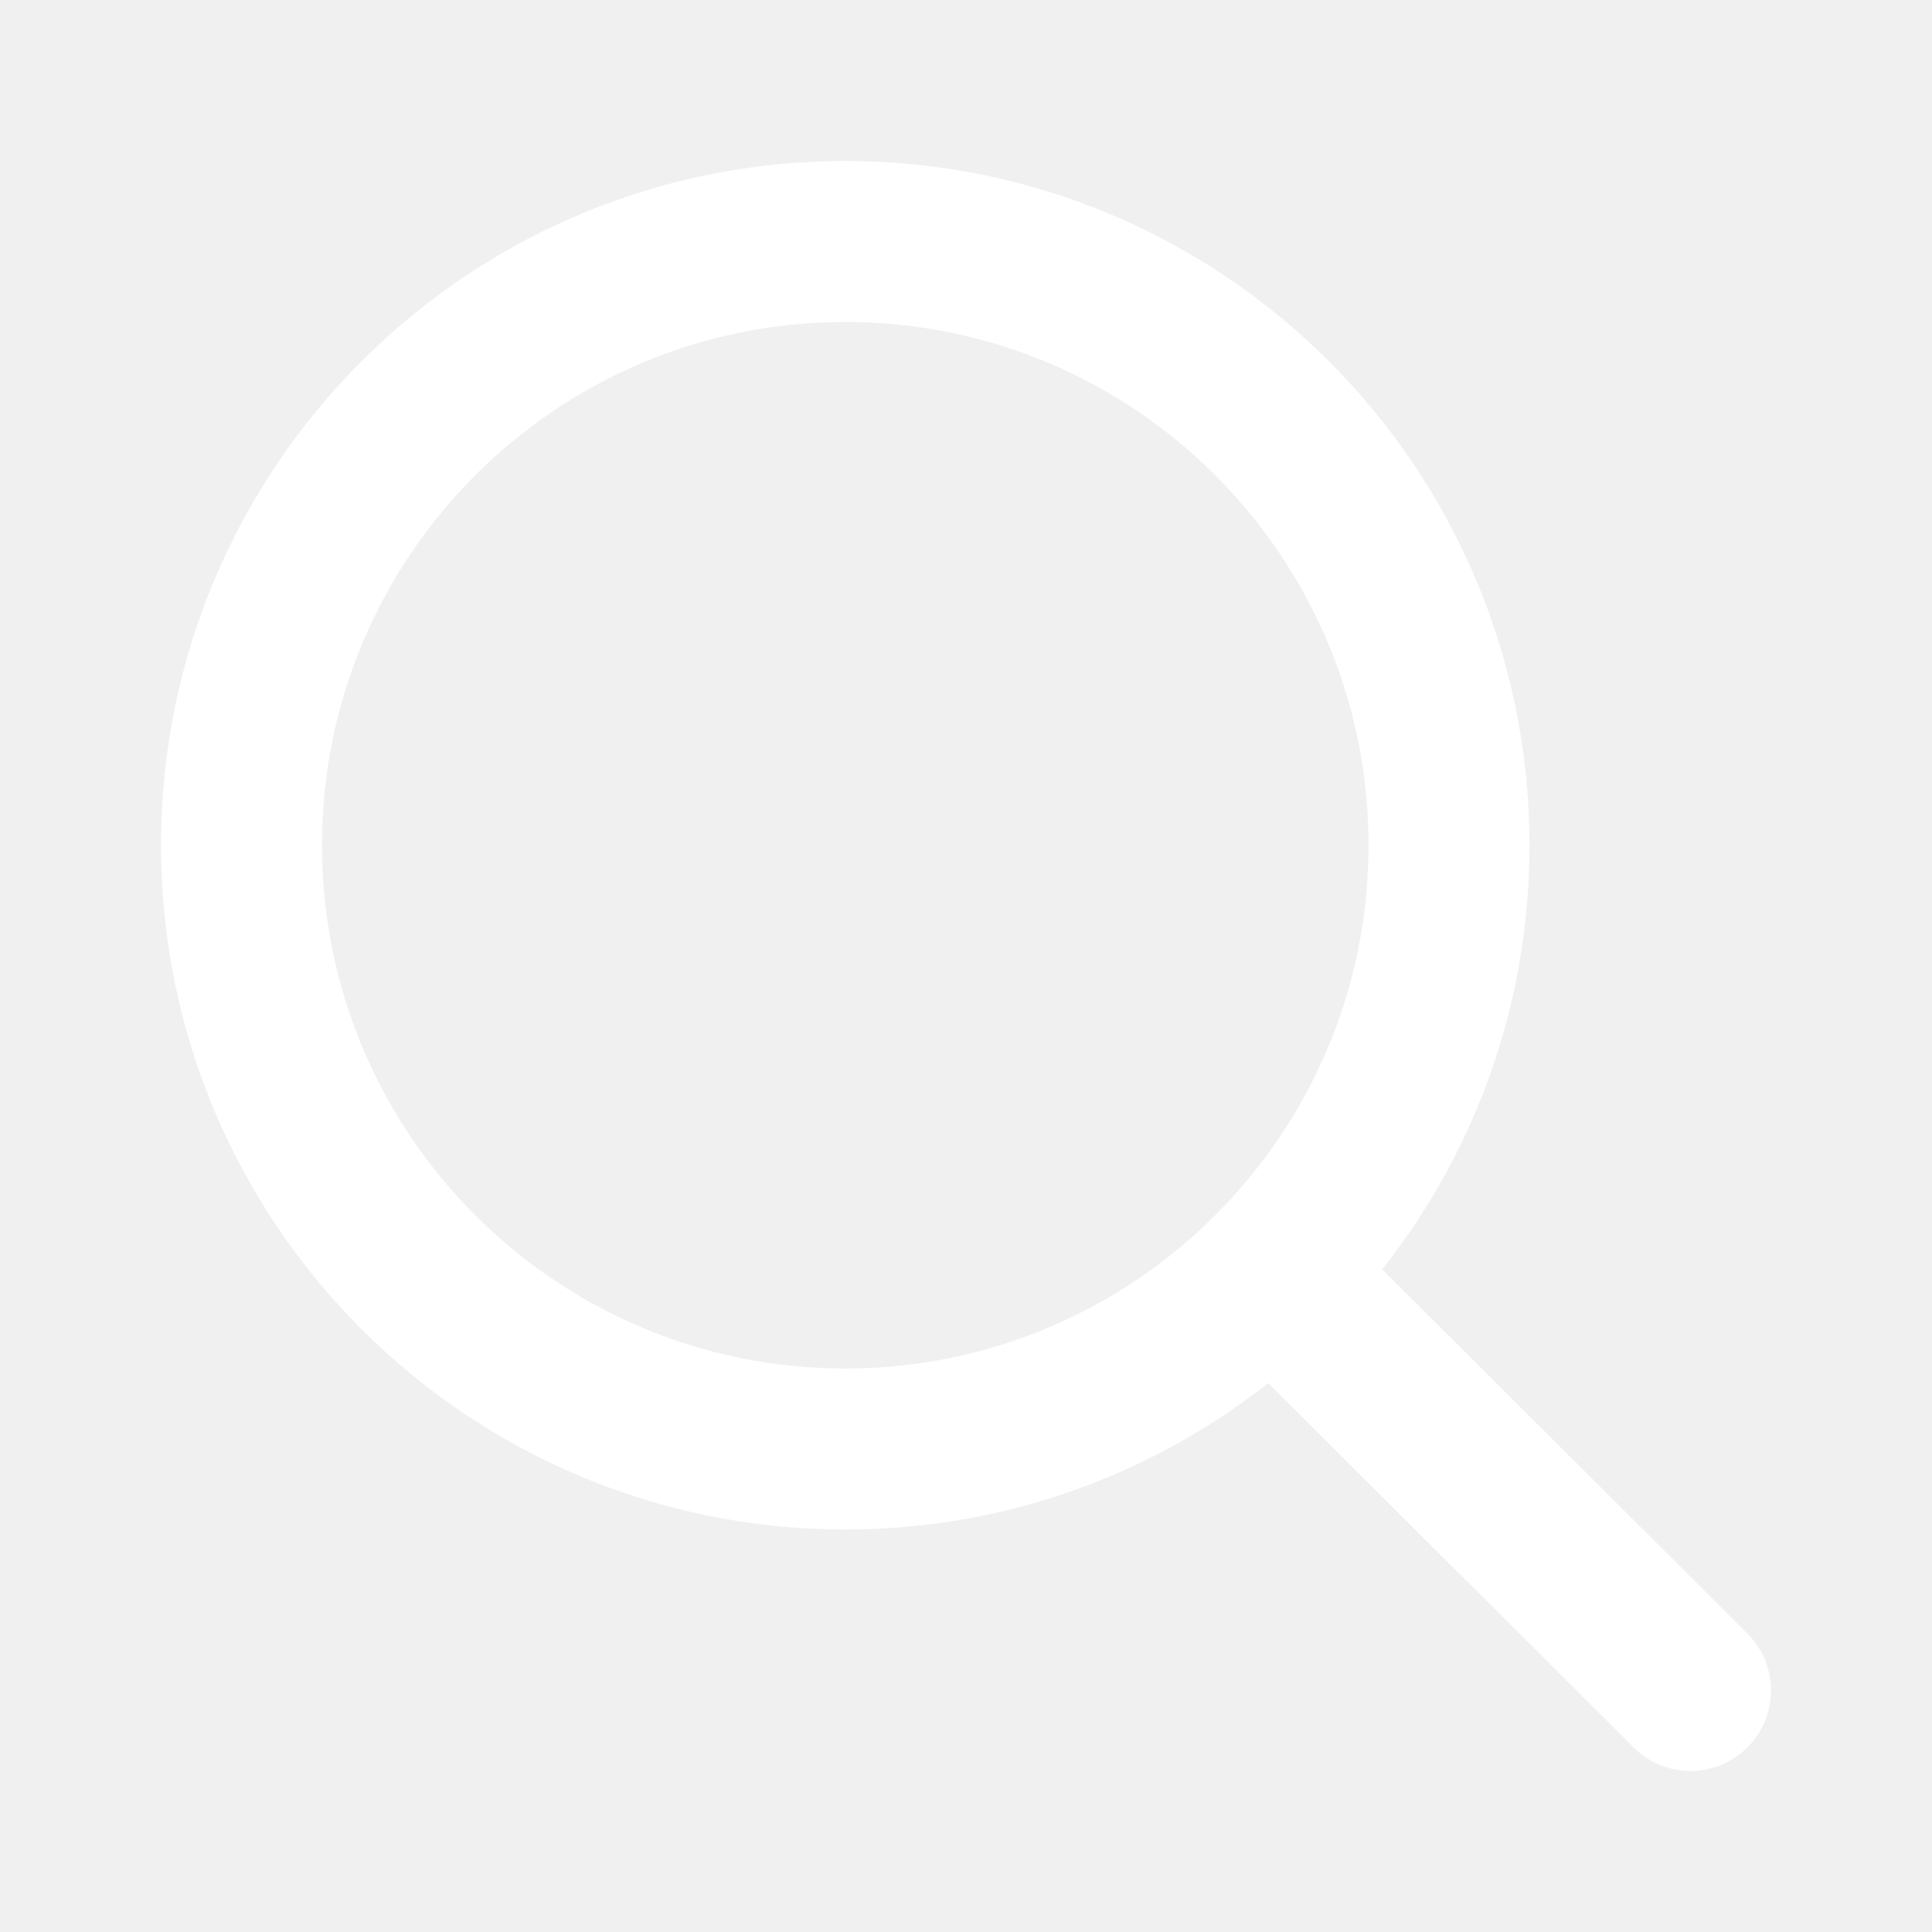
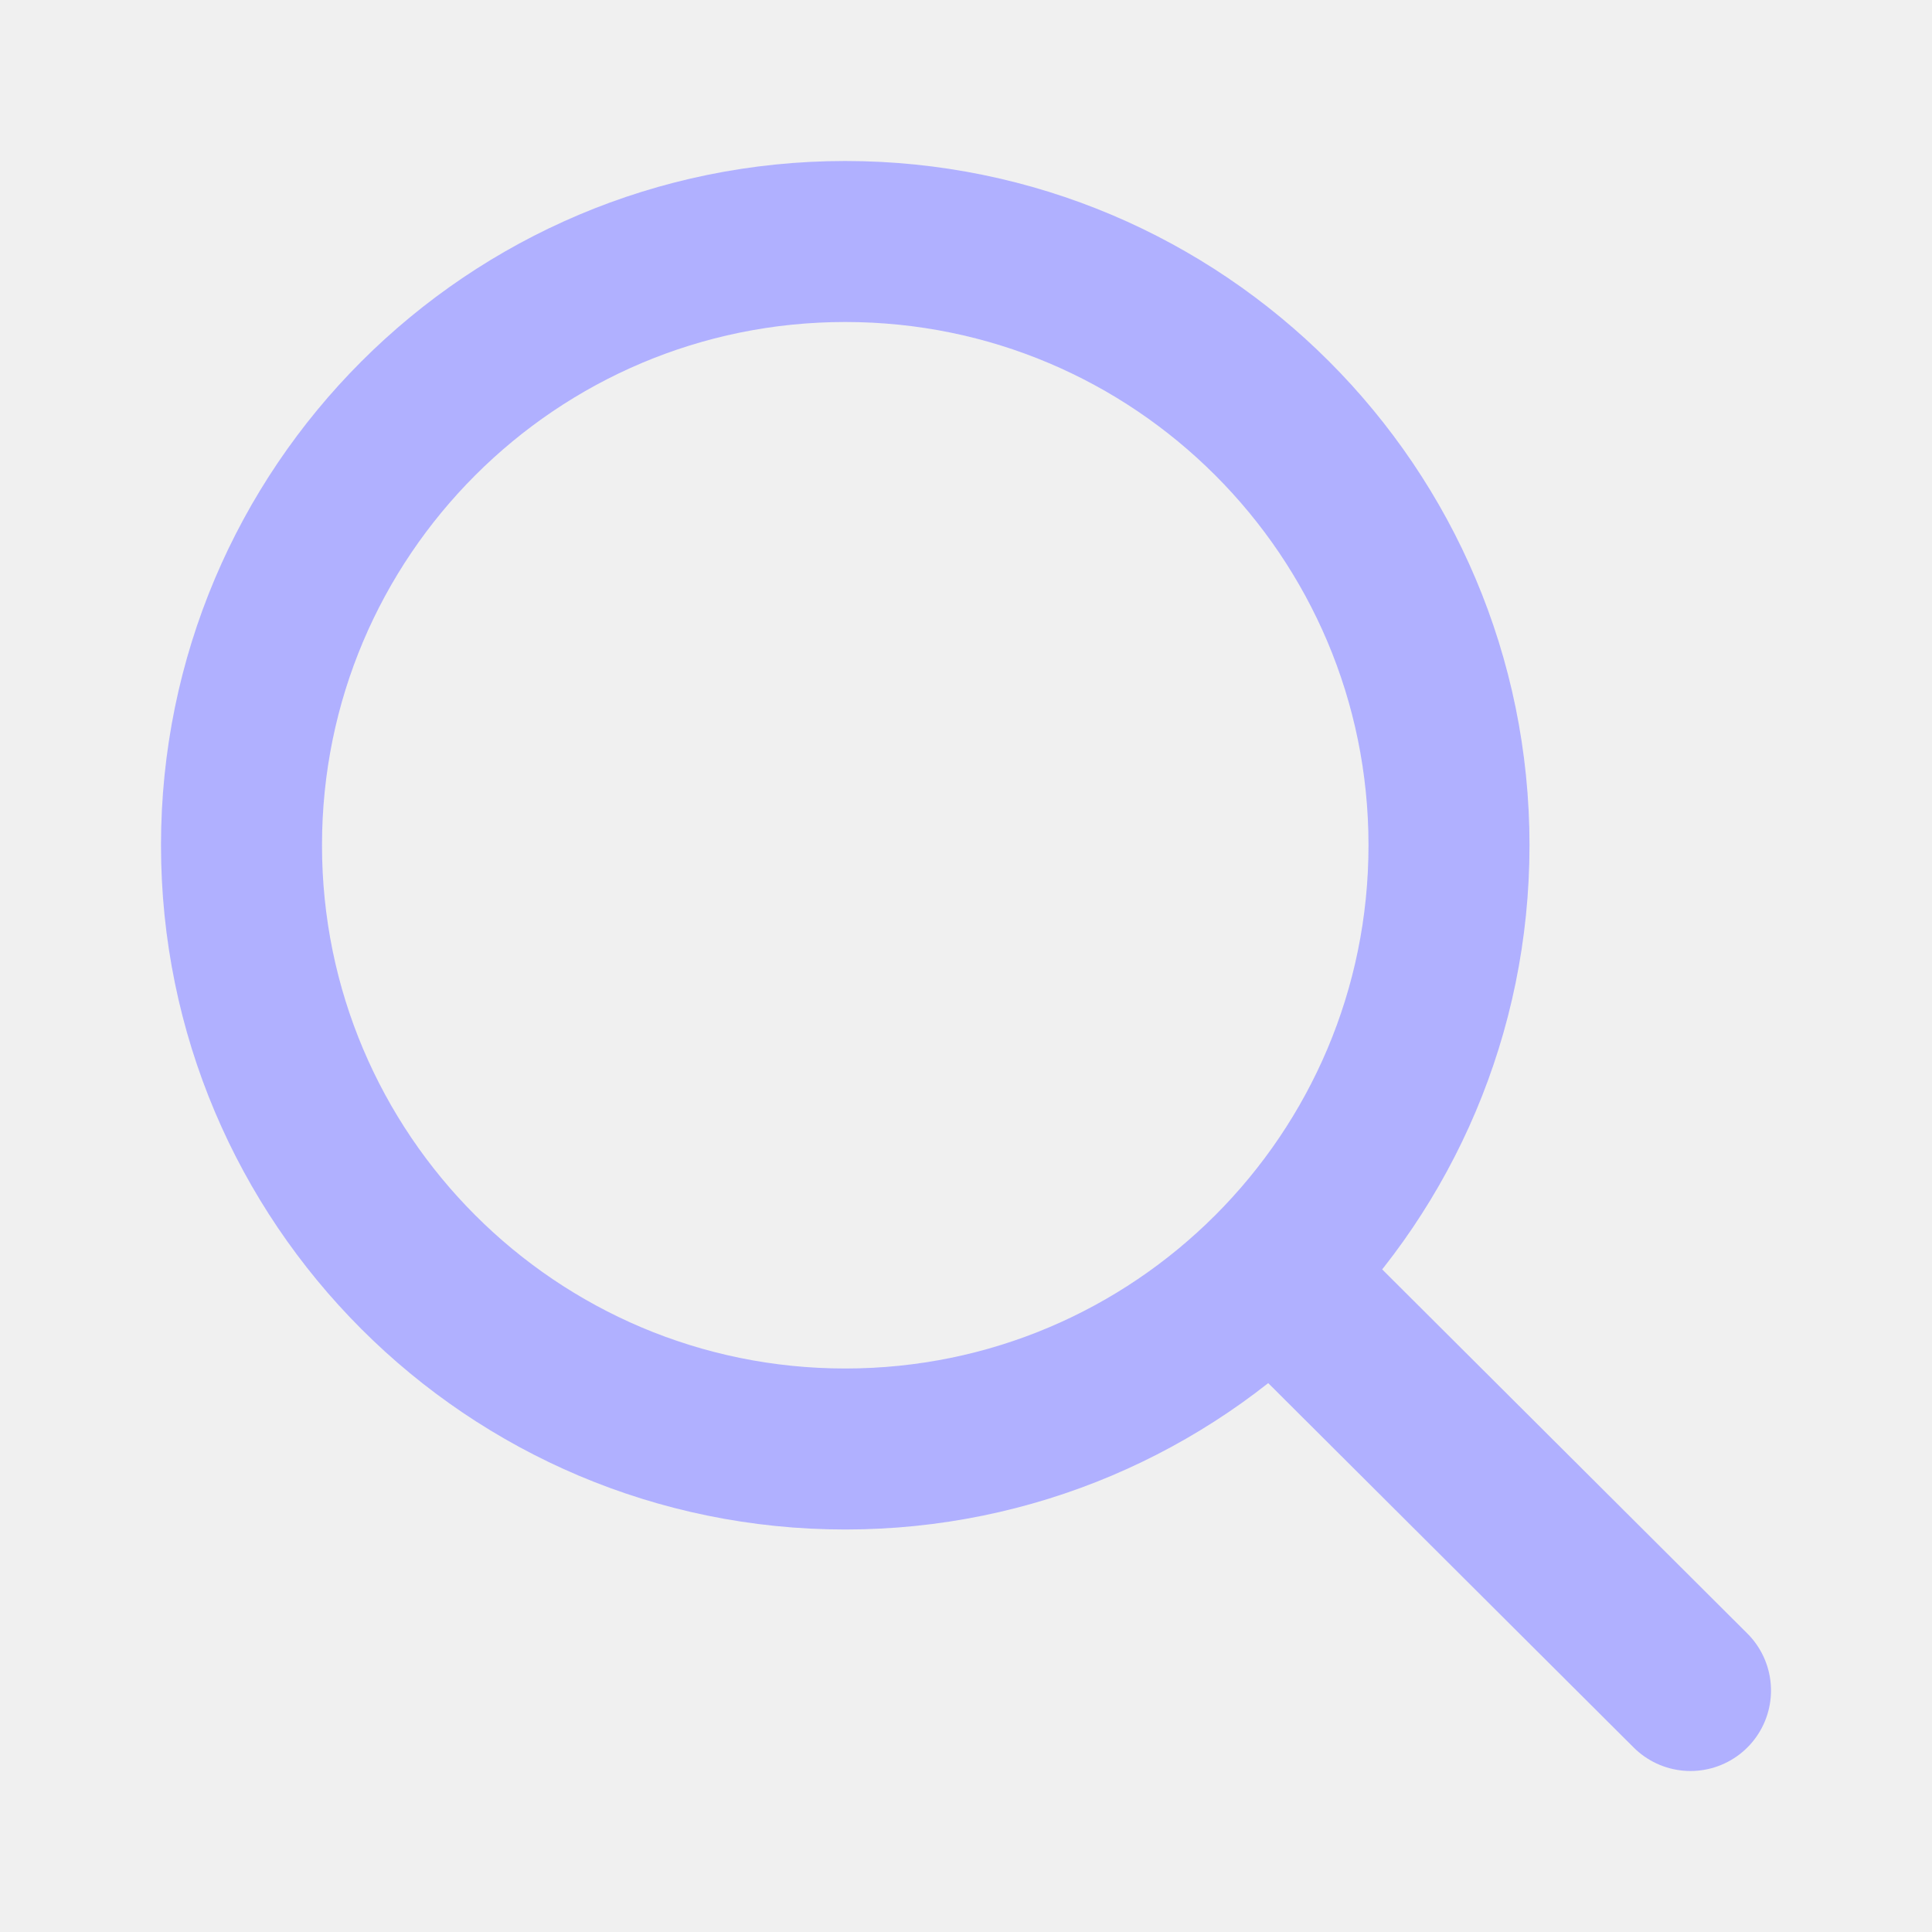
<svg xmlns="http://www.w3.org/2000/svg" width="800px" height="800px" viewBox="0 0 24 24" fill="none">
-   <path d="M15.796 15.811L21 21M18 10.5C18 14.642 14.642 18 10.5 18C6.358 18 3 14.642 3 10.5C3 6.358 6.358 3 10.5 3C14.642 3 18 6.358 18 10.5Z" stroke="white" stroke-width="2" stroke-linecap="round" stroke-linejoin="round" />
+   <path d="M15.796 15.811L21 21M18 10.5C18 14.642 14.642 18 10.5 18C6.358 18 3 14.642 3 10.5C3 6.358 6.358 3 10.5 3C14.642 3 18 6.358 18 10.5Z" stroke="#b0b0ff" stroke-width="2" stroke-linecap="round" stroke-linejoin="round" />
</svg>
